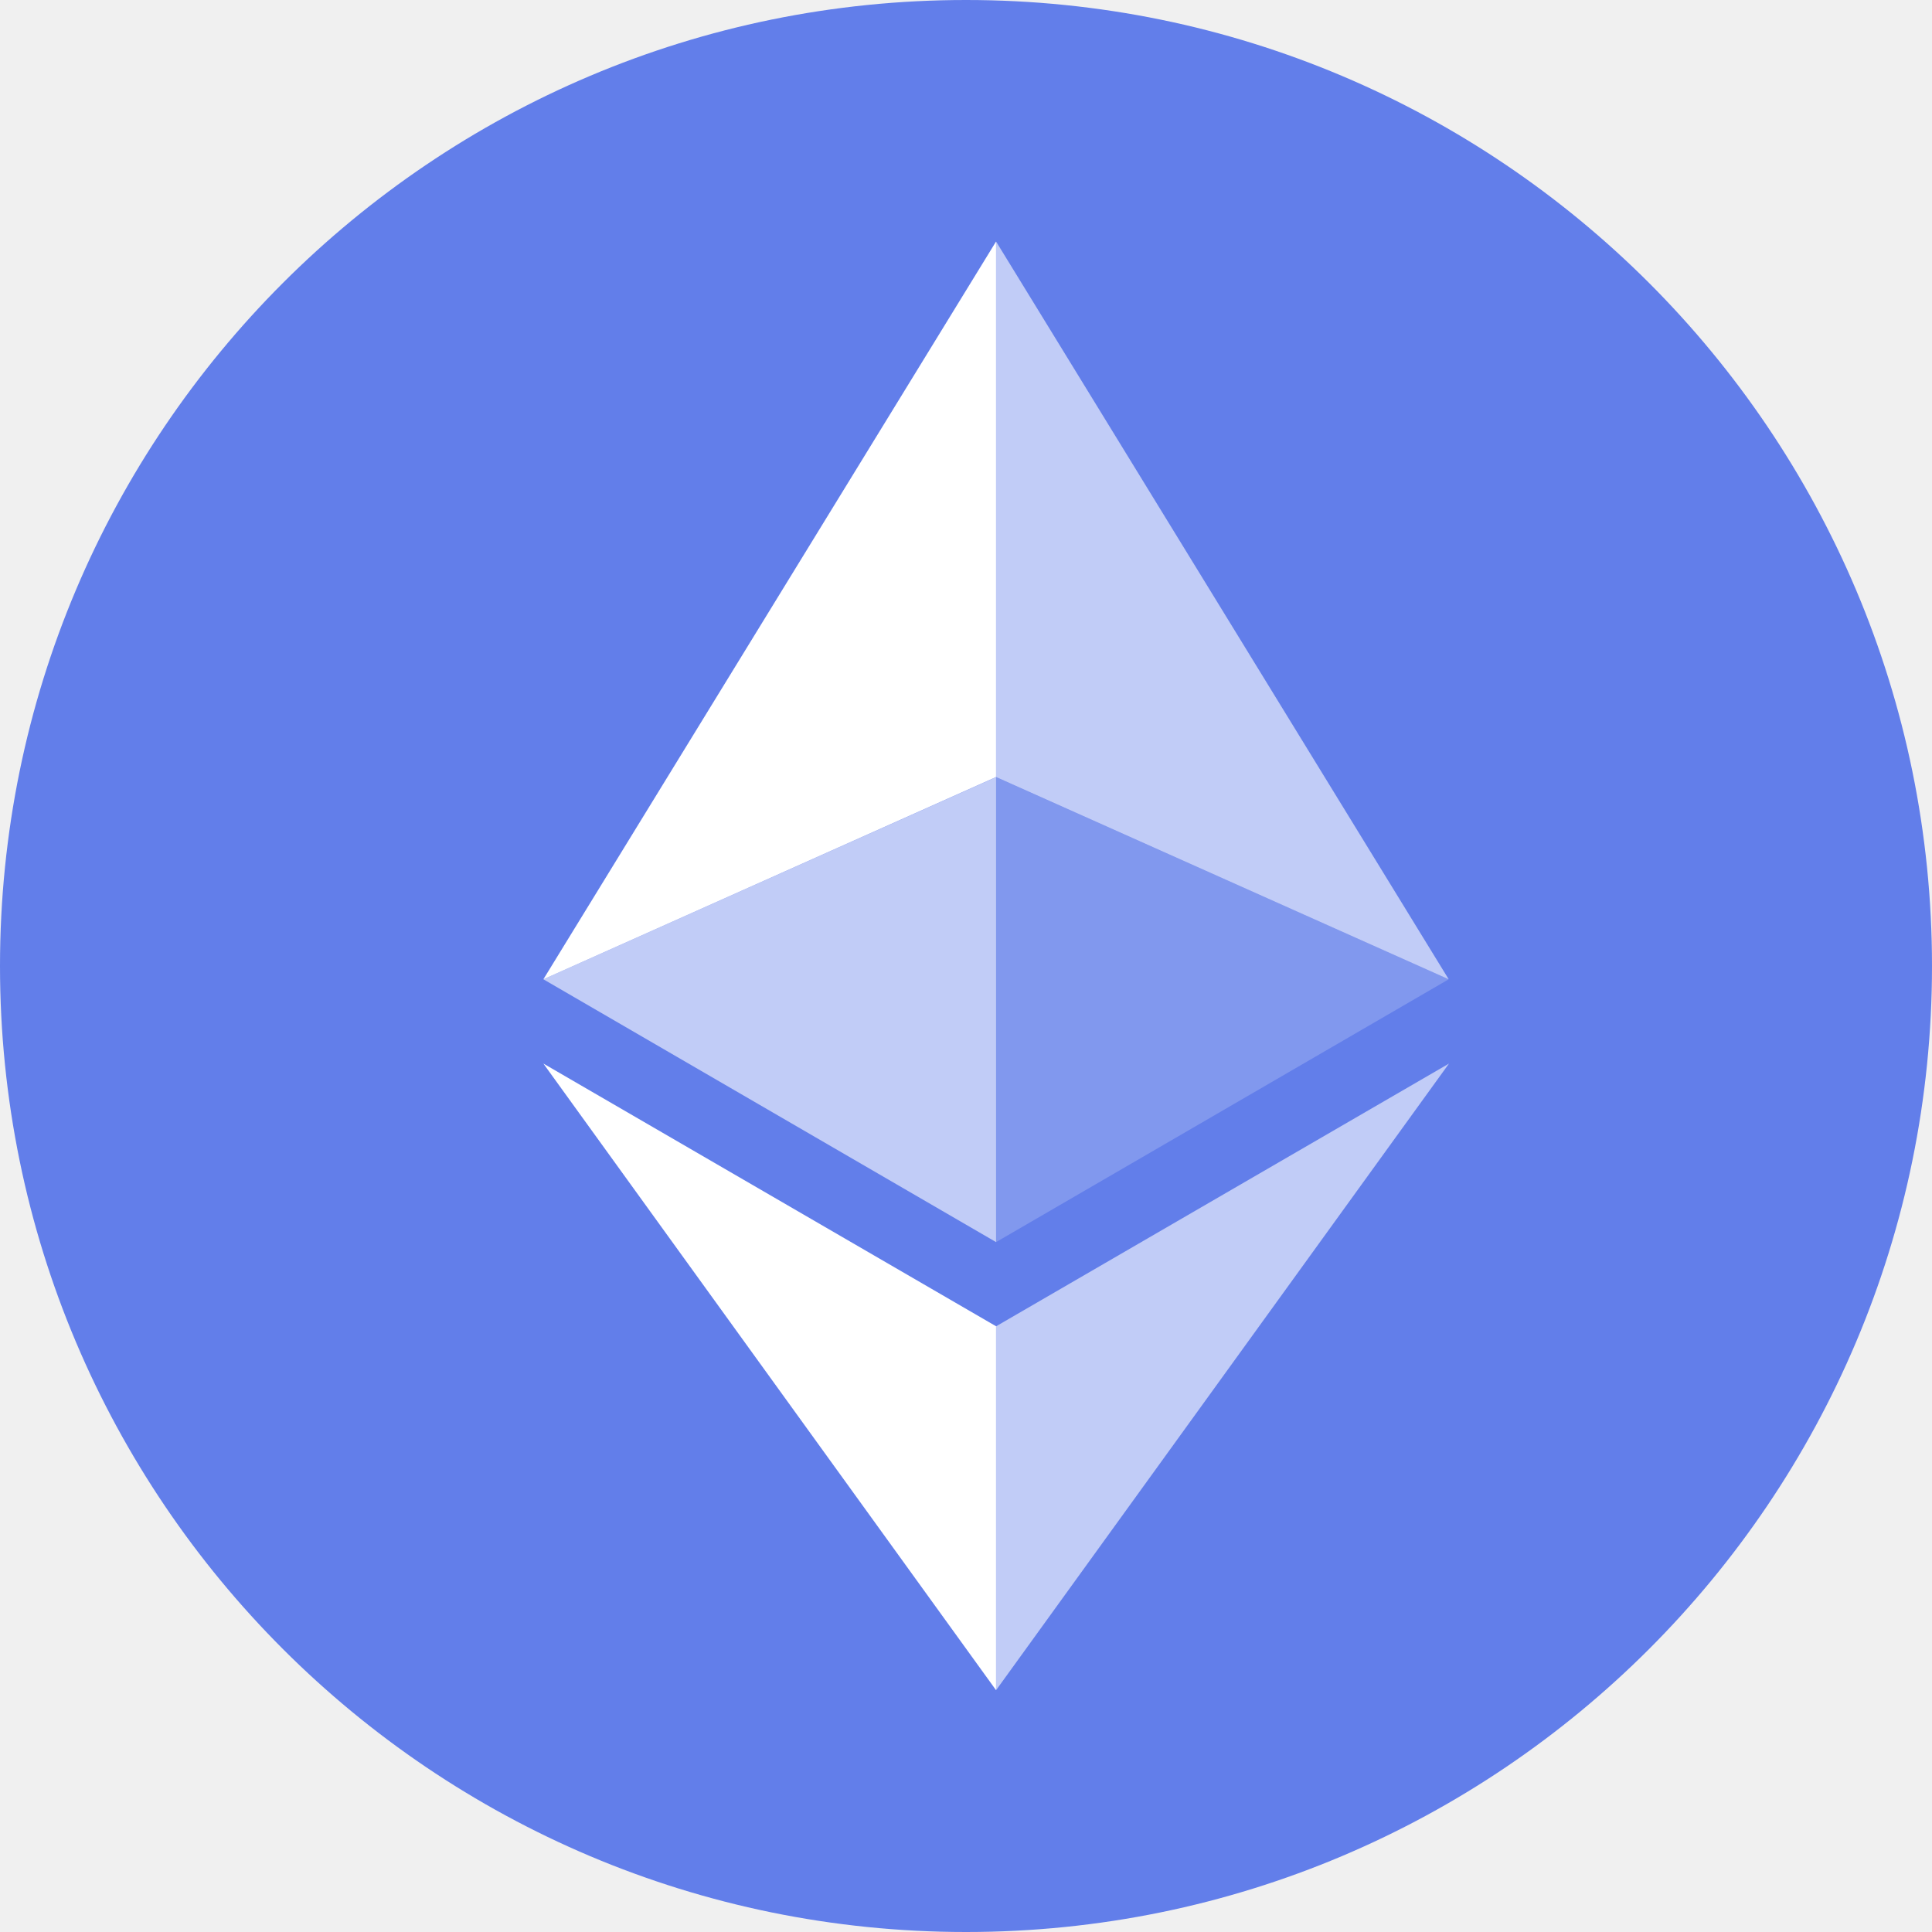
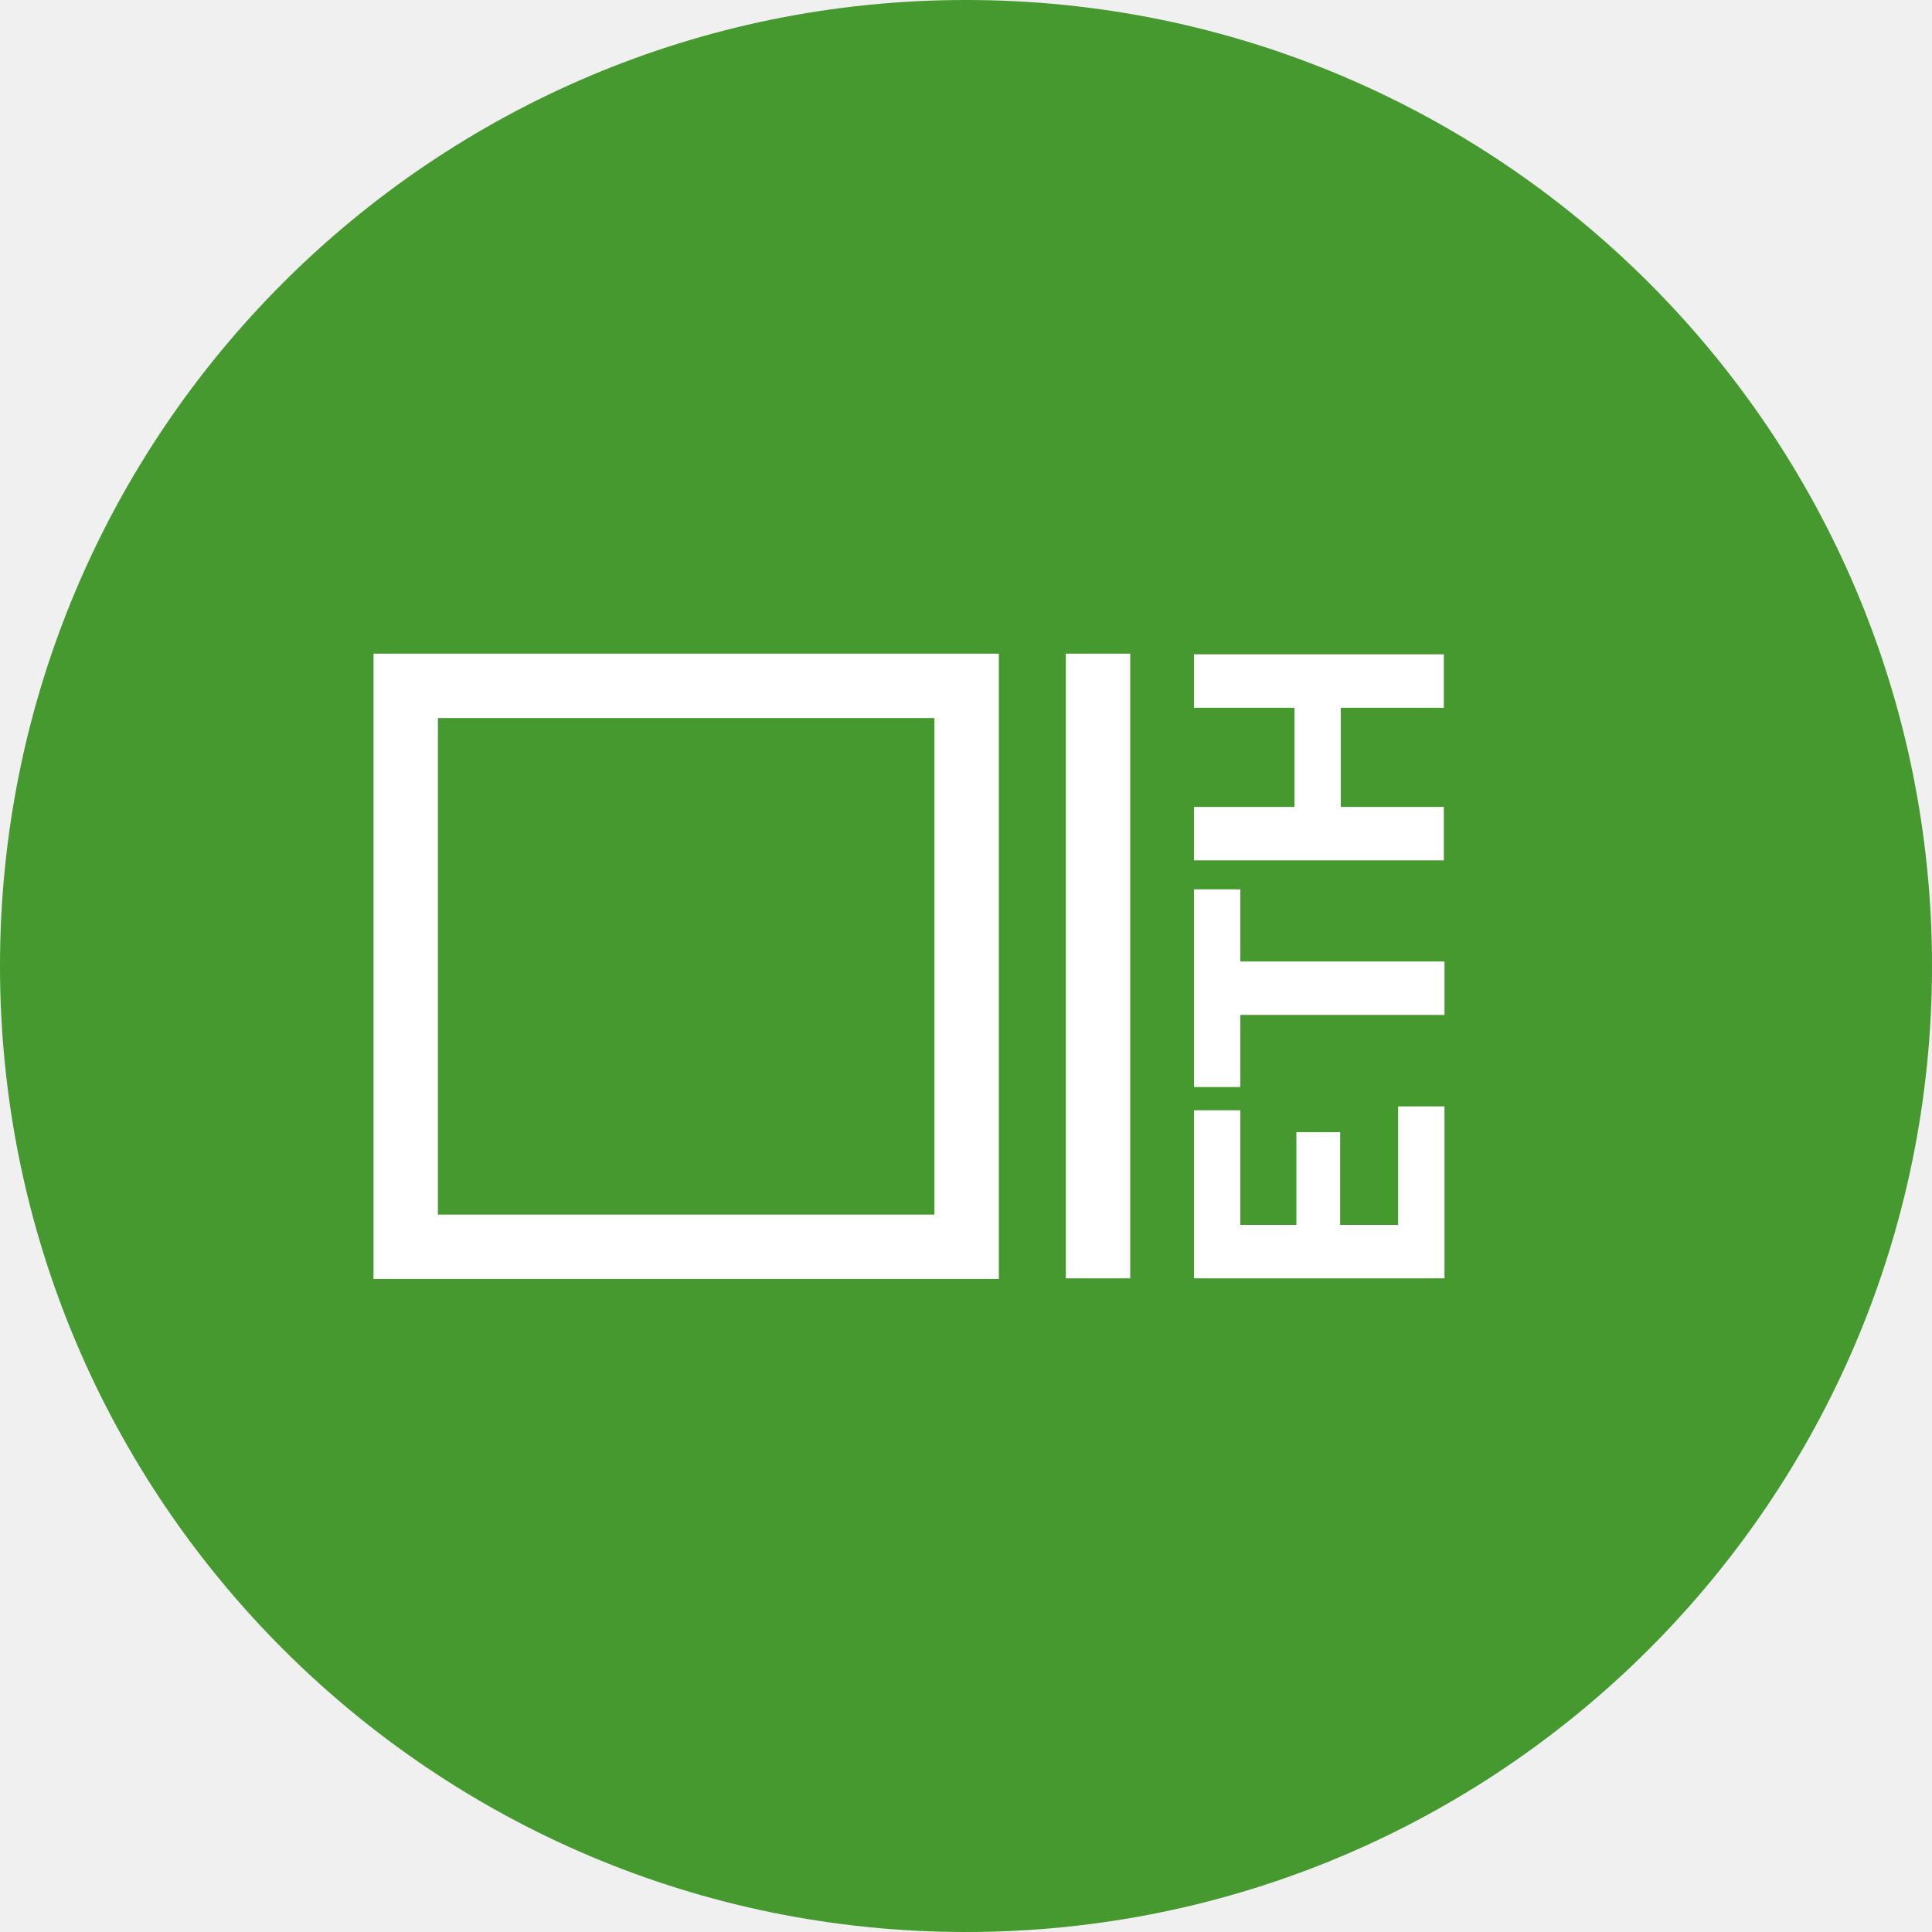
- <svg xmlns="http://www.w3.org/2000/svg" width="32" height="32" viewBox="0 0 32 32">
-   <g fill="none" fill-rule="evenodd">
-     <circle cx="16" cy="16" r="16" fill="#627EEA" />
-     <g fill="#FFF" fill-rule="nonzero">
-       <path fill-opacity=".602" d="M16.498 4v8.87l7.497 3.35z" />
-       <path d="M16.498 4L9 16.22l7.498-3.35z" />
-       <path fill-opacity=".602" d="M16.498 21.968v6.027L24 17.616z" />
-       <path d="M16.498 27.995v-6.028L9 17.616z" />
-       <path fill-opacity=".2" d="M16.498 20.573l7.497-4.353-7.497-3.348z" />
-       <path fill-opacity=".602" d="M9 16.22l7.498 4.353v-7.701z" />
+ <svg xmlns="http://www.w3.org/2000/svg" version="1.1" x="0px" y="0px" viewBox="0 0 300 300" style="enable-background:new 0 0 300 300;" xml:space="preserve">
+   <style type="text/css">
+ 	.st0{fill:#45992F;}
+ 	.st1{fill:#FFFFFF;}
+ 	.st2{display:none;}
+ </style>
+   <g id="Layer_1">
+     <g>
+       <circle class="st0" cx="150" cy="150" r="150" />
+       <path class="st1" d="M185.4,198.5v-26.1h7.2v17.8h8.7v-14.4h6.8v14.4h9v-18.4h7.2v26.7L185.4,198.5L185.4,198.5z M185.4,168.9    v-30.8h7.2v11.2h31.7v8.3h-31.7v11.2H185.4z M185.4,133.6v-8.3H201v-15.4h-15.6v-8.3h38.8v8.3h-16v15.4h16v8.3H185.4z" />
+       <g id="XMLID_2_">
+         <path class="st1" d="M145.1,111.5v77.1H68v-77.1H145.1 M155.1,101.5H58v97.1h97.1V101.5L155.1,101.5z" />
+       </g>
+       <g id="XMLID_1_">
+         <polygon class="st1" points="175.5,101.5 165.5,101.5 165.5,198.5 175.5,198.5 175.5,101.5    " />
+       </g>
    </g>
  </g>
+   <g id="Layer_2" class="st2">
+ </g>
</svg>
